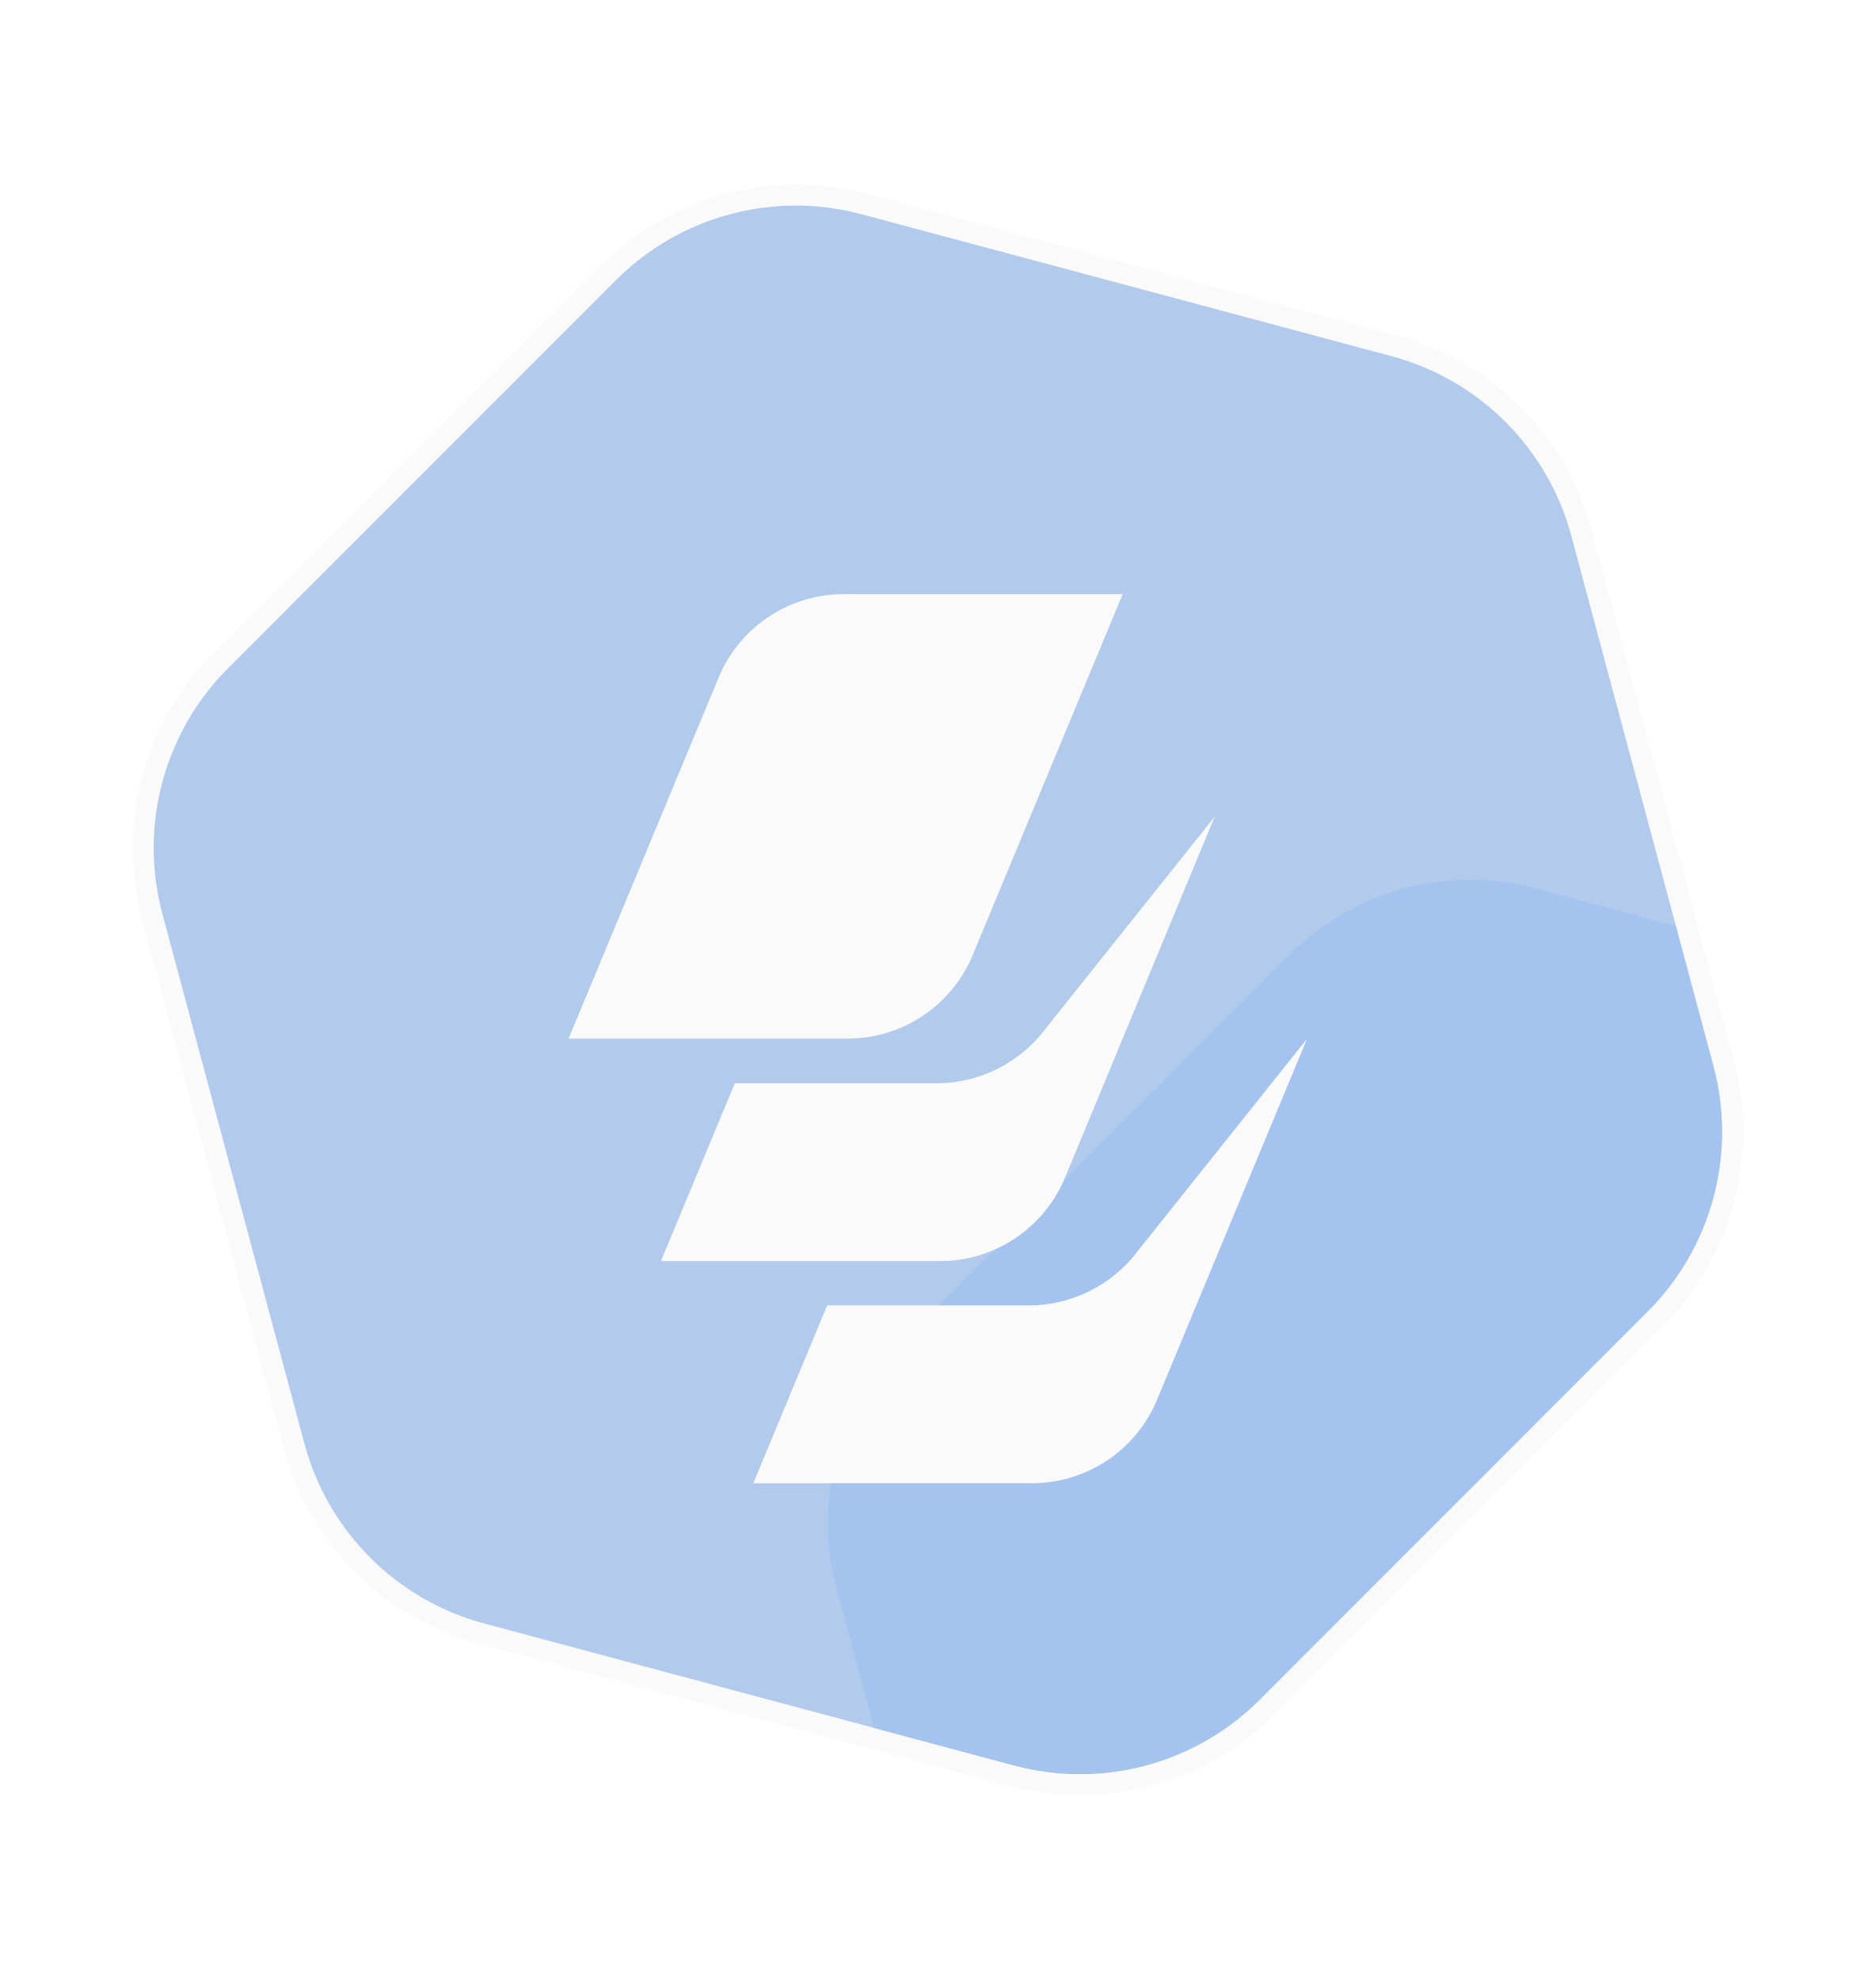
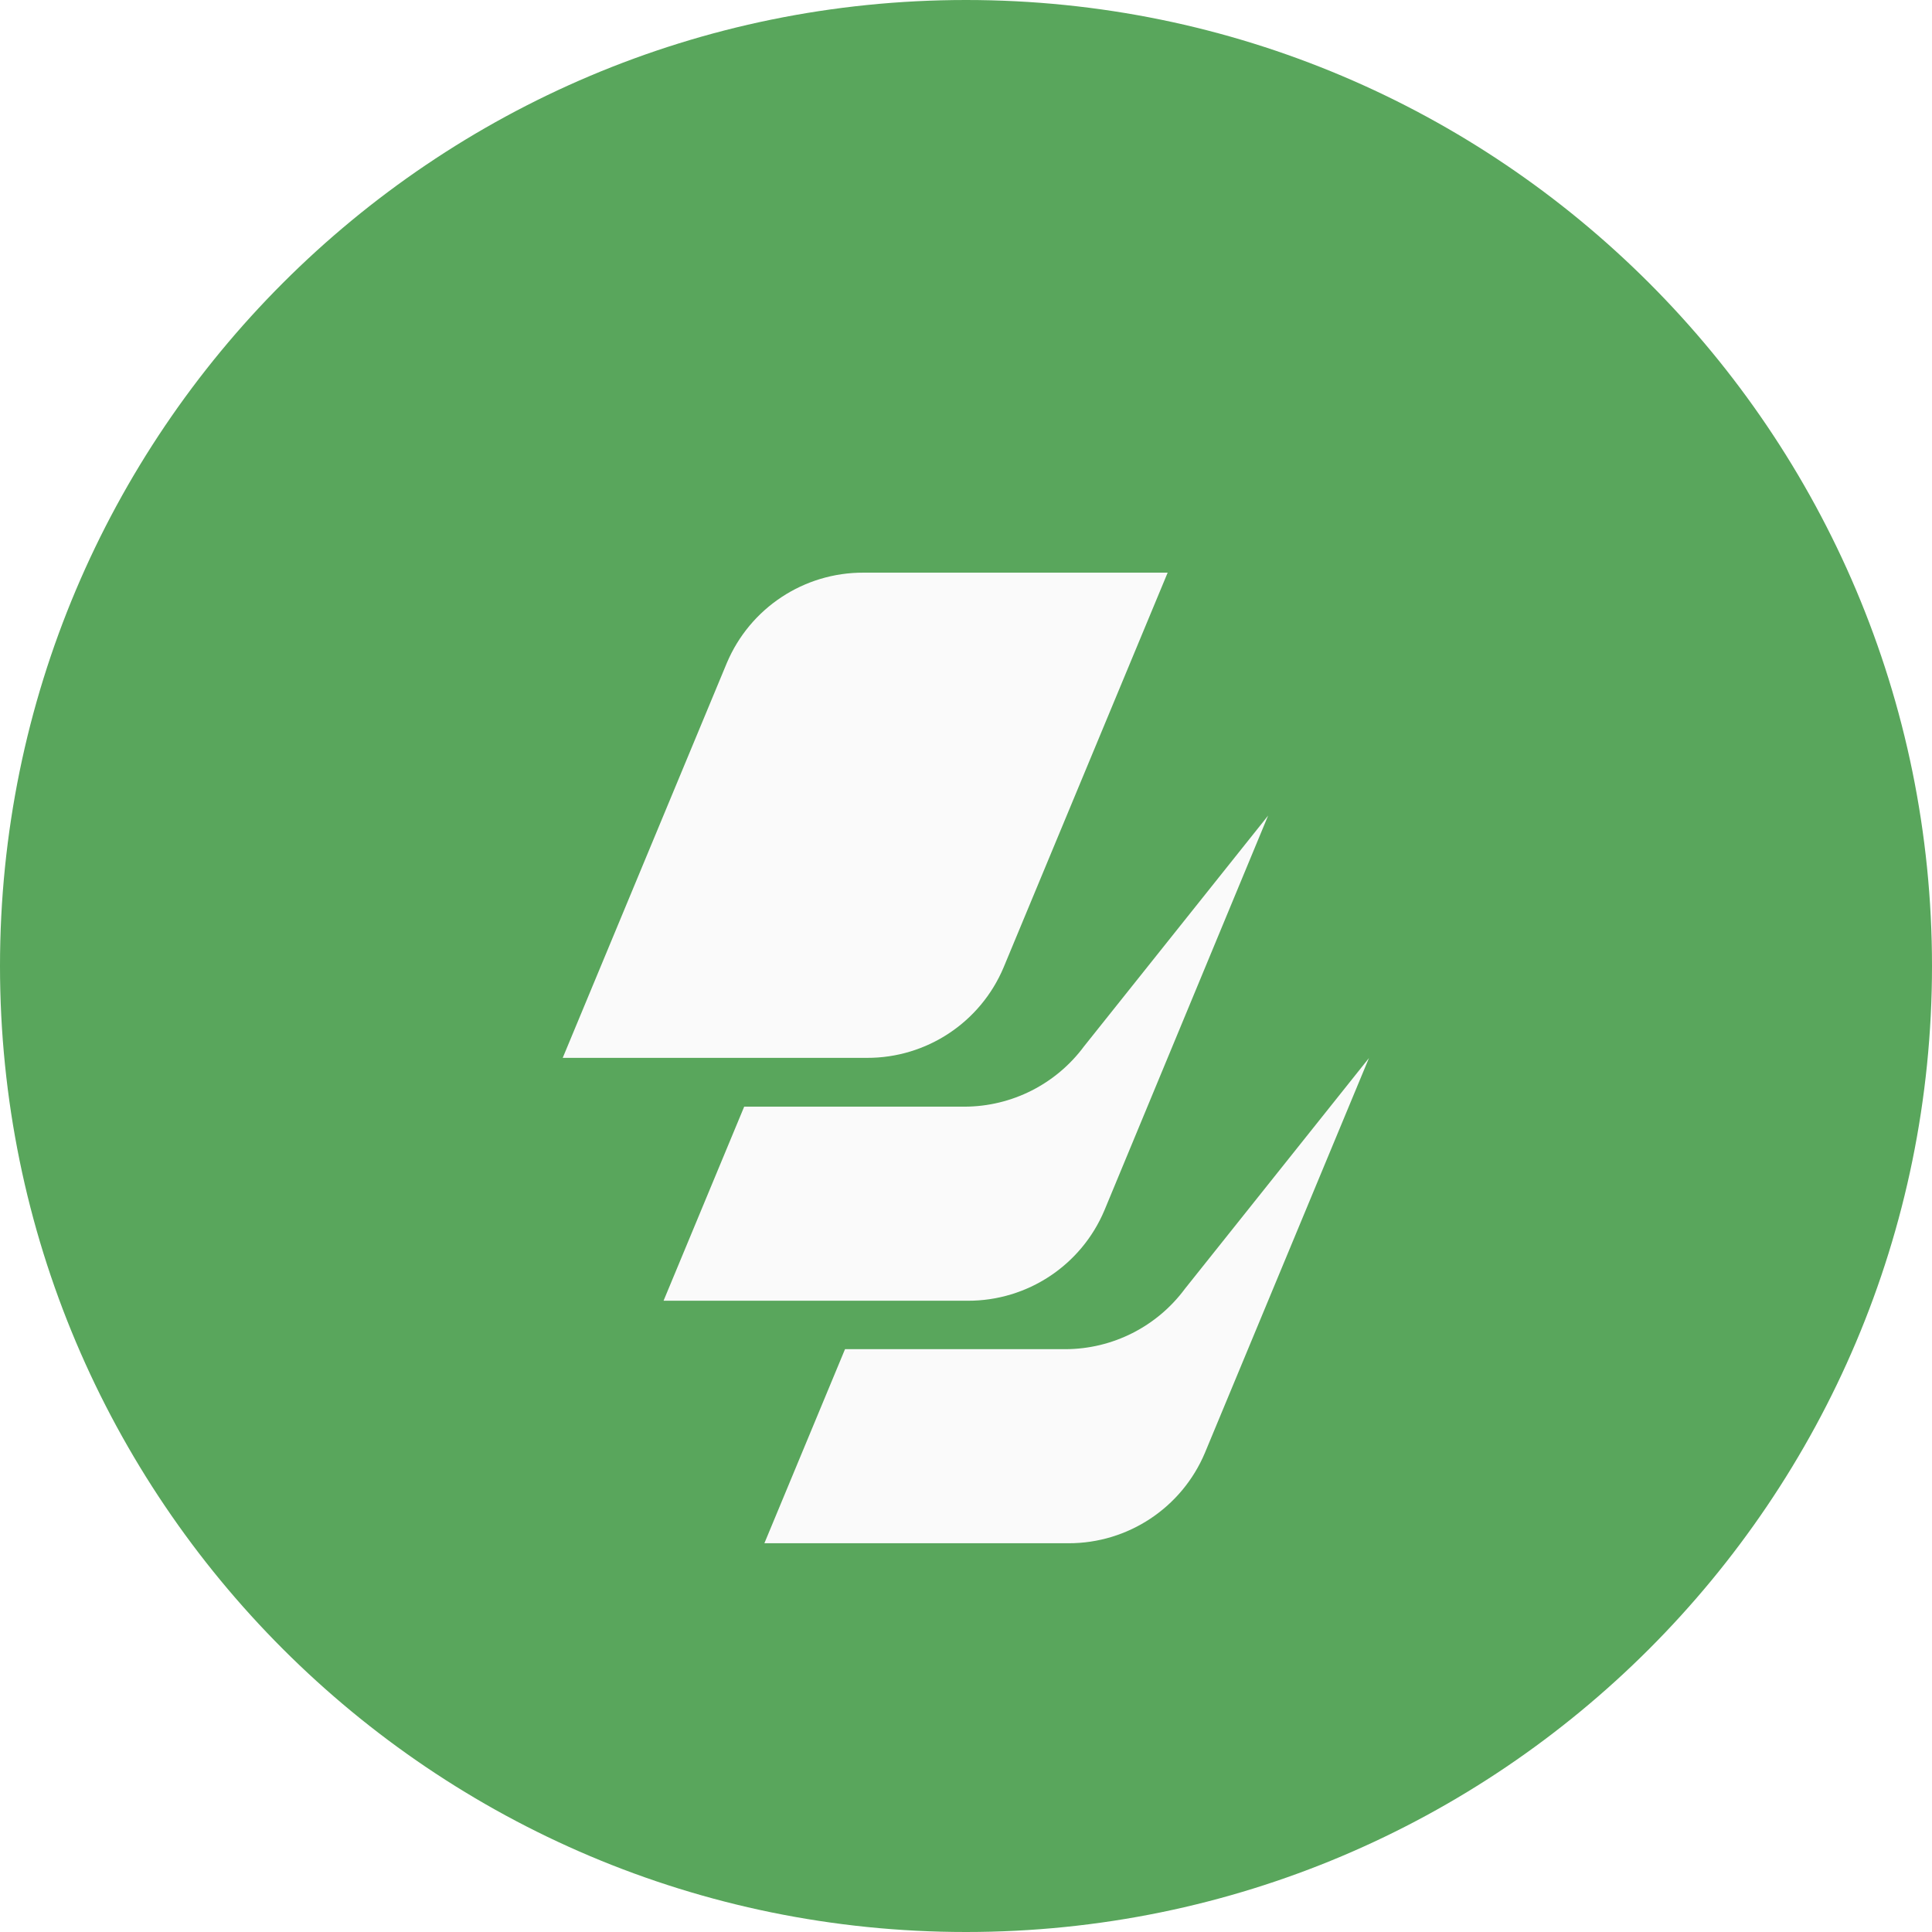
- <svg xmlns="http://www.w3.org/2000/svg" width="44.527" height="46.99" viewBox="0 0 44.527 46.99">
-   <defs>
-     <style>.a{fill:#76b9eb;clip-rule:evenodd;}.b{fill:#b2cbed;}.b,.d,.e{fill-rule:evenodd;}.c{clip-path:url(#a);}.d{fill:#a4c4ef;}.e{fill:#fafafa;}.f,.g{stroke:none;}.g{fill:#fafafa;}</style>
-     <clipPath id="a">
-       <path class="a" d="M25.565,0H12.544A6.033,6.033,0,0,0,7.319,3.017L.808,14.293a6.034,6.034,0,0,0,0,6.034L7.319,31.6a6.034,6.034,0,0,0,5.225,3.017H25.565A6.034,6.034,0,0,0,30.79,31.6L37.3,20.327a6.034,6.034,0,0,0,0-6.034L30.79,3.017A6.034,6.034,0,0,0,25.565,0Z" transform="matrix(-0.259, -0.966, 0.966, -0.259, 9.863, 45.77)" />
-     </clipPath>
-   </defs>
-   <g transform="translate(-2235.085 -4807.39)">
-     <g class="b" transform="matrix(-0.259, -0.966, 0.966, -0.259, 2245.56, 4853.771)">
-       <path class="f" d="M 25.565 34.87 L 12.544 34.87 C 10.306 34.87 8.221 33.666 7.102 31.728 L 0.592 20.452 C -0.527 18.514 -0.527 16.106 0.592 14.168 L 7.102 2.892 C 8.221 0.954 10.306 -0.25 12.544 -0.25 L 25.565 -0.25 C 27.802 -0.25 29.888 0.954 31.006 2.892 L 37.517 14.168 C 38.636 16.106 38.636 18.514 37.517 20.452 L 31.006 31.728 C 29.888 33.666 27.802 34.87 25.565 34.87 Z" />
-       <path class="g" d="M 12.544 3.814697265625e-06 C 10.388 3.814697265625e-06 8.396 1.15 7.319 3.017 L 0.808 14.293 C -0.269 16.16 -0.269 18.46 0.808 20.327 L 7.319 31.603 C 8.396 33.47 10.388 34.62 12.544 34.62 L 25.565 34.62 C 27.72 34.62 29.712 33.47 30.79 31.603 L 37.3 20.327 C 38.378 18.46 38.378 16.16 37.3 14.293 L 30.79 3.017 C 29.712 1.15 27.72 3.814697265625e-06 25.565 3.814697265625e-06 L 12.544 3.814697265625e-06 M 12.544 -0.5 L 25.565 -0.5 C 27.892 -0.5 30.06 0.752 31.223 2.767 L 37.733 14.043 C 38.897 16.058 38.897 18.562 37.733 20.577 L 31.223 31.853 C 30.06 33.868 27.892 35.12 25.565 35.12 L 12.544 35.12 C 10.217 35.12 8.049 33.868 6.886 31.853 L 0.375 20.577 C -0.788 18.562 -0.788 16.058 0.375 14.043 L 6.886 2.767 C 8.049 0.752 10.217 -0.5 12.544 -0.5 Z" />
-     </g>
-     <g class="c" transform="translate(2235.696 4808.001)">
-       <path class="d" d="M25.565,0H12.544A6.033,6.033,0,0,0,7.319,3.017L.808,14.293a6.034,6.034,0,0,0,0,6.034L7.319,31.6a6.034,6.034,0,0,0,5.225,3.017H25.565A6.034,6.034,0,0,0,30.79,31.6L37.3,20.327a6.034,6.034,0,0,0,0-6.034L30.79,3.017A6.034,6.034,0,0,0,25.565,0Z" transform="matrix(-0.259, -0.966, 0.966, -0.259, 25.863, 61.77)" />
-     </g>
-     <path class="e" d="M4.508,21.1l1.753-4.219h4.79a3.243,3.243,0,0,0,2.6-1.314l4-5.015-3.566,8.582A3.212,3.212,0,0,1,11.119,21.1ZM2.316,15.828l1.753-4.219h4.79a3.243,3.243,0,0,0,2.6-1.314l4-5.014L11.9,13.863a3.212,3.212,0,0,1-2.972,1.965ZM6.663,0h6.612L9.708,8.583a3.212,3.212,0,0,1-2.972,1.965H.124L3.691,1.965A3.212,3.212,0,0,1,6.663,0Z" transform="translate(2248.457 4821.49)" />
+ <svg xmlns="http://www.w3.org/2000/svg" width="42" height="42" viewBox="0 0 42 42">
+   <g id="Group_43255" data-name="Group 43255" transform="translate(-40 -560)">
+     <circle id="Ellipse_1947" data-name="Ellipse 1947" cx="21" cy="21" r="21" transform="translate(40 560)" fill="#59a65c" />
+     <path id="wyrelogo" d="M4.508,21.1l1.753-4.219h4.79a3.243,3.243,0,0,0,2.6-1.314l4-5.015-3.566,8.582A3.212,3.212,0,0,1,11.119,21.1ZM2.316,15.828l1.753-4.219h4.79a3.243,3.243,0,0,0,2.6-1.314l4-5.014L11.9,13.863a3.212,3.212,0,0,1-2.972,1.965ZM6.663,0h6.612L9.708,8.583a3.212,3.212,0,0,1-2.972,1.965H.124L3.691,1.965A3.212,3.212,0,0,1,6.663,0Z" transform="translate(52.109 572.449)" fill="#fafafa" fill-rule="evenodd" />
  </g>
</svg>
